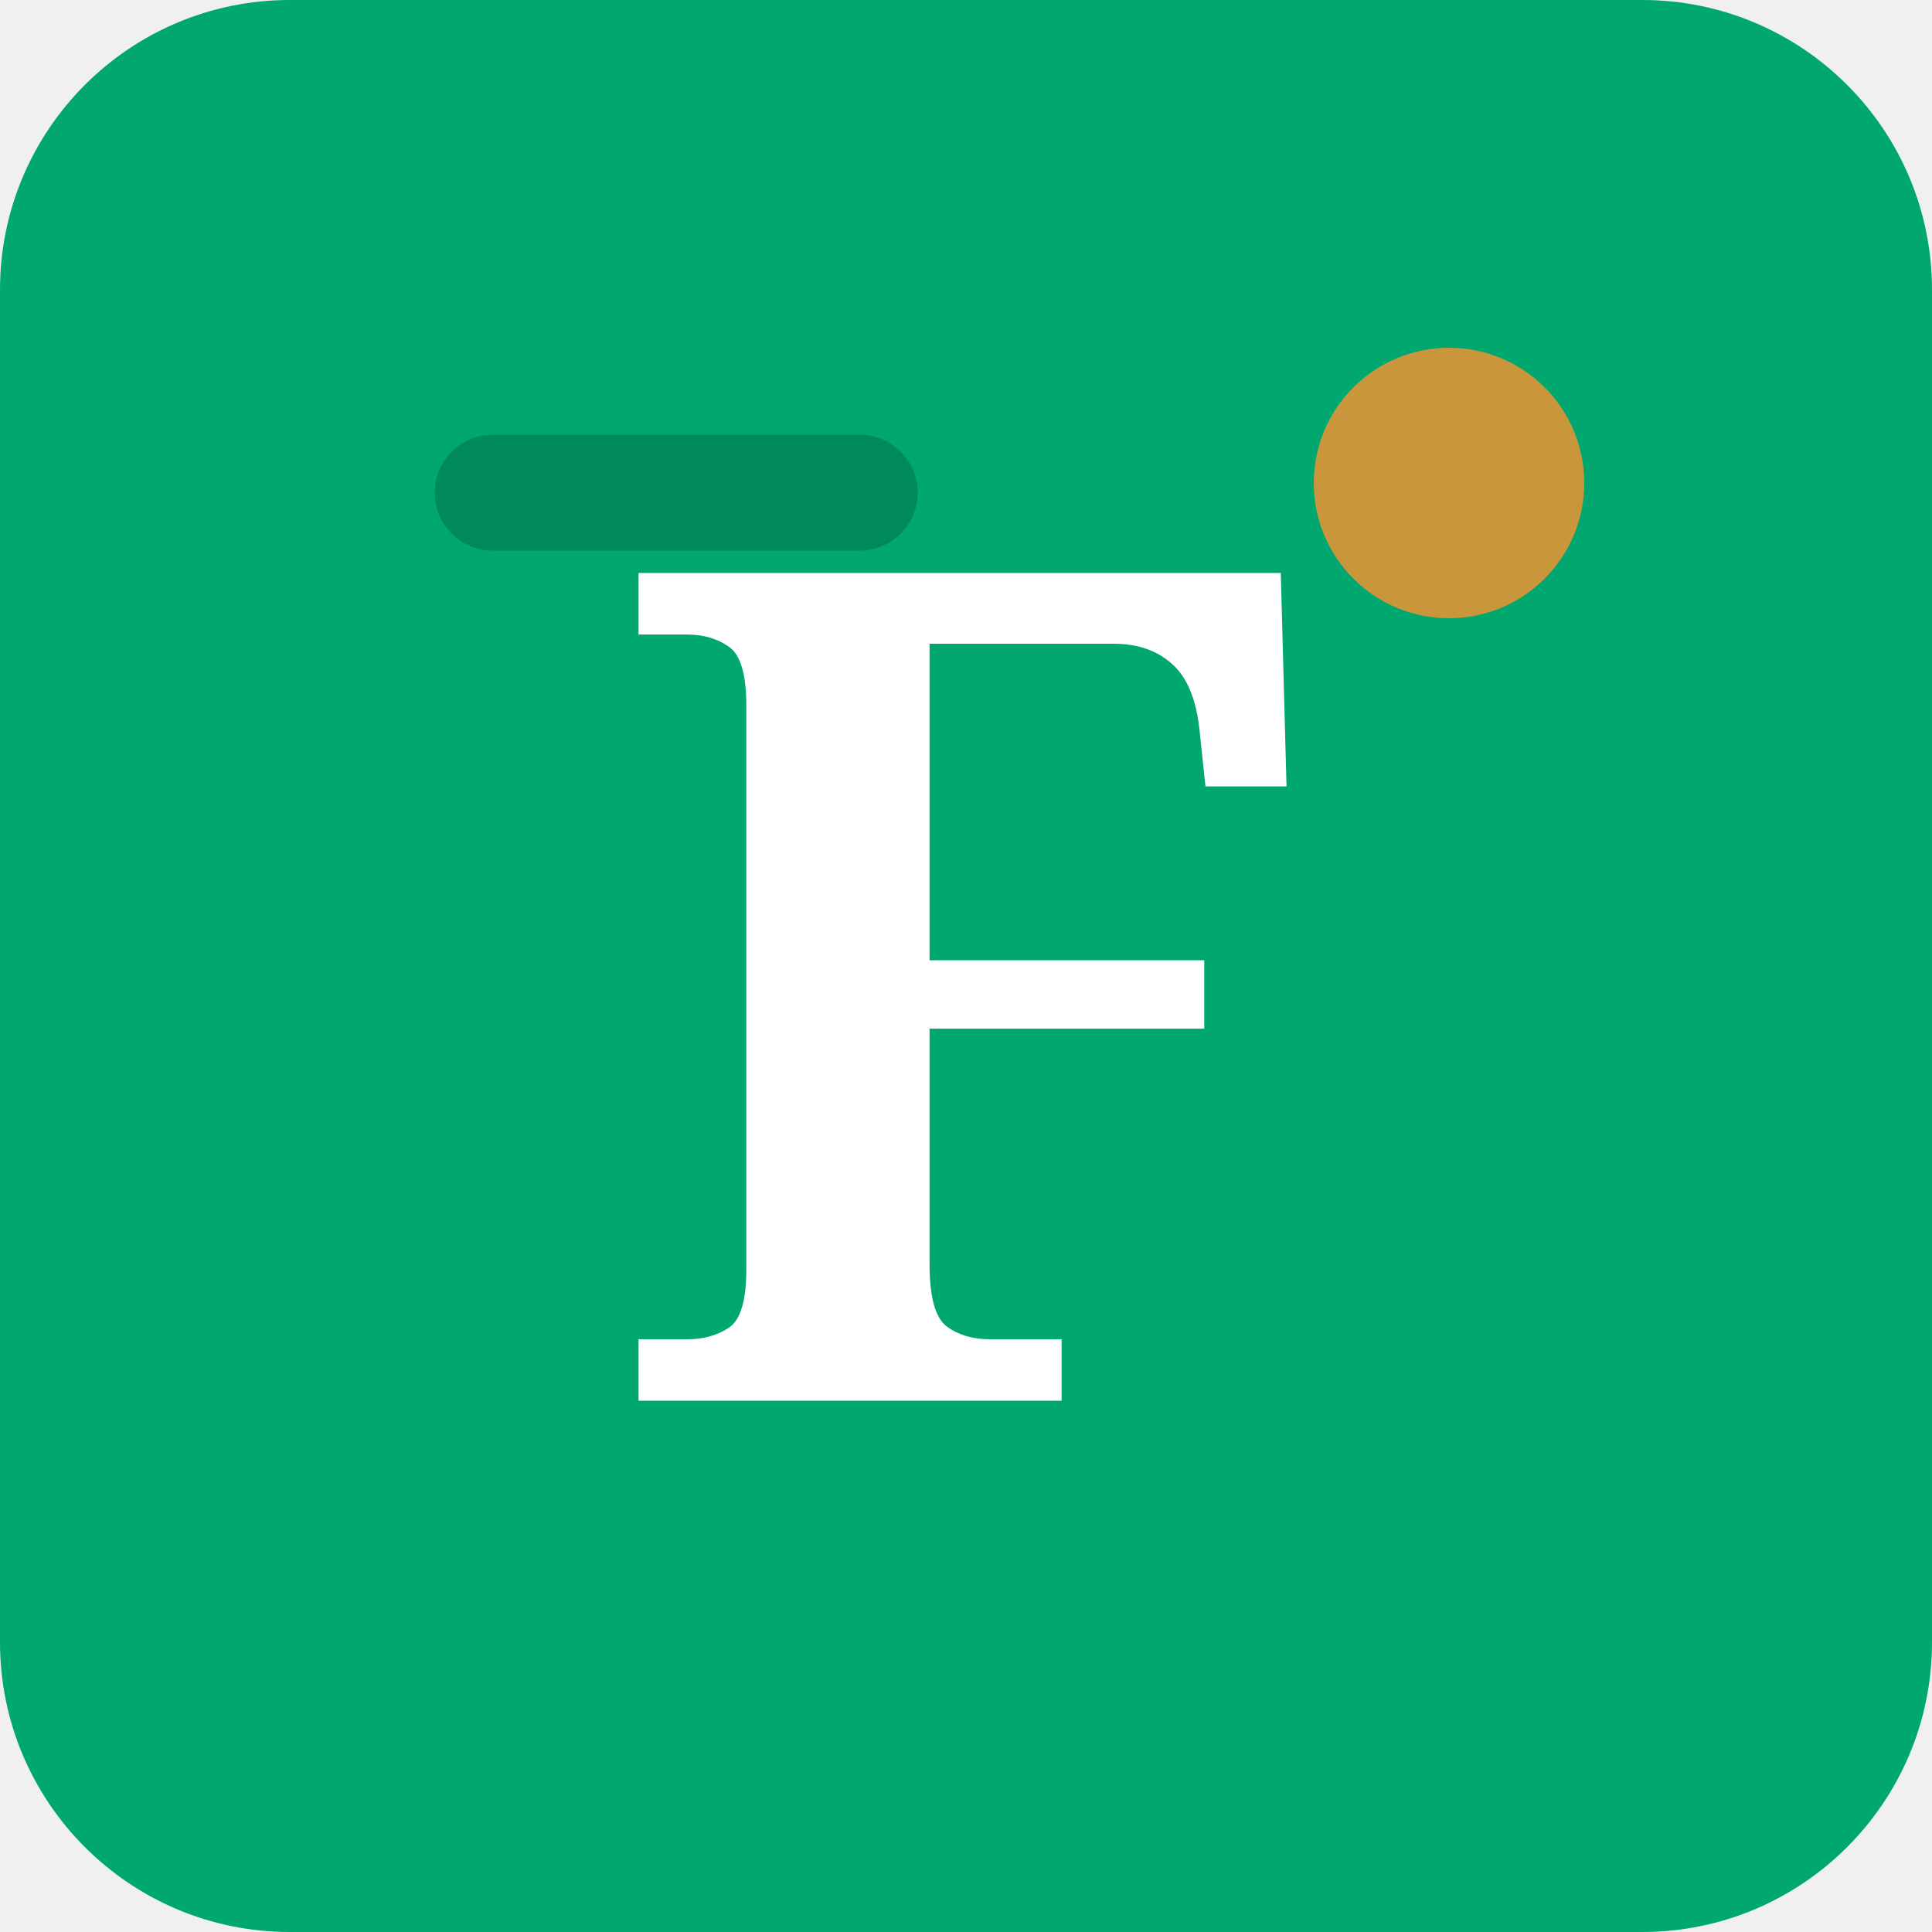
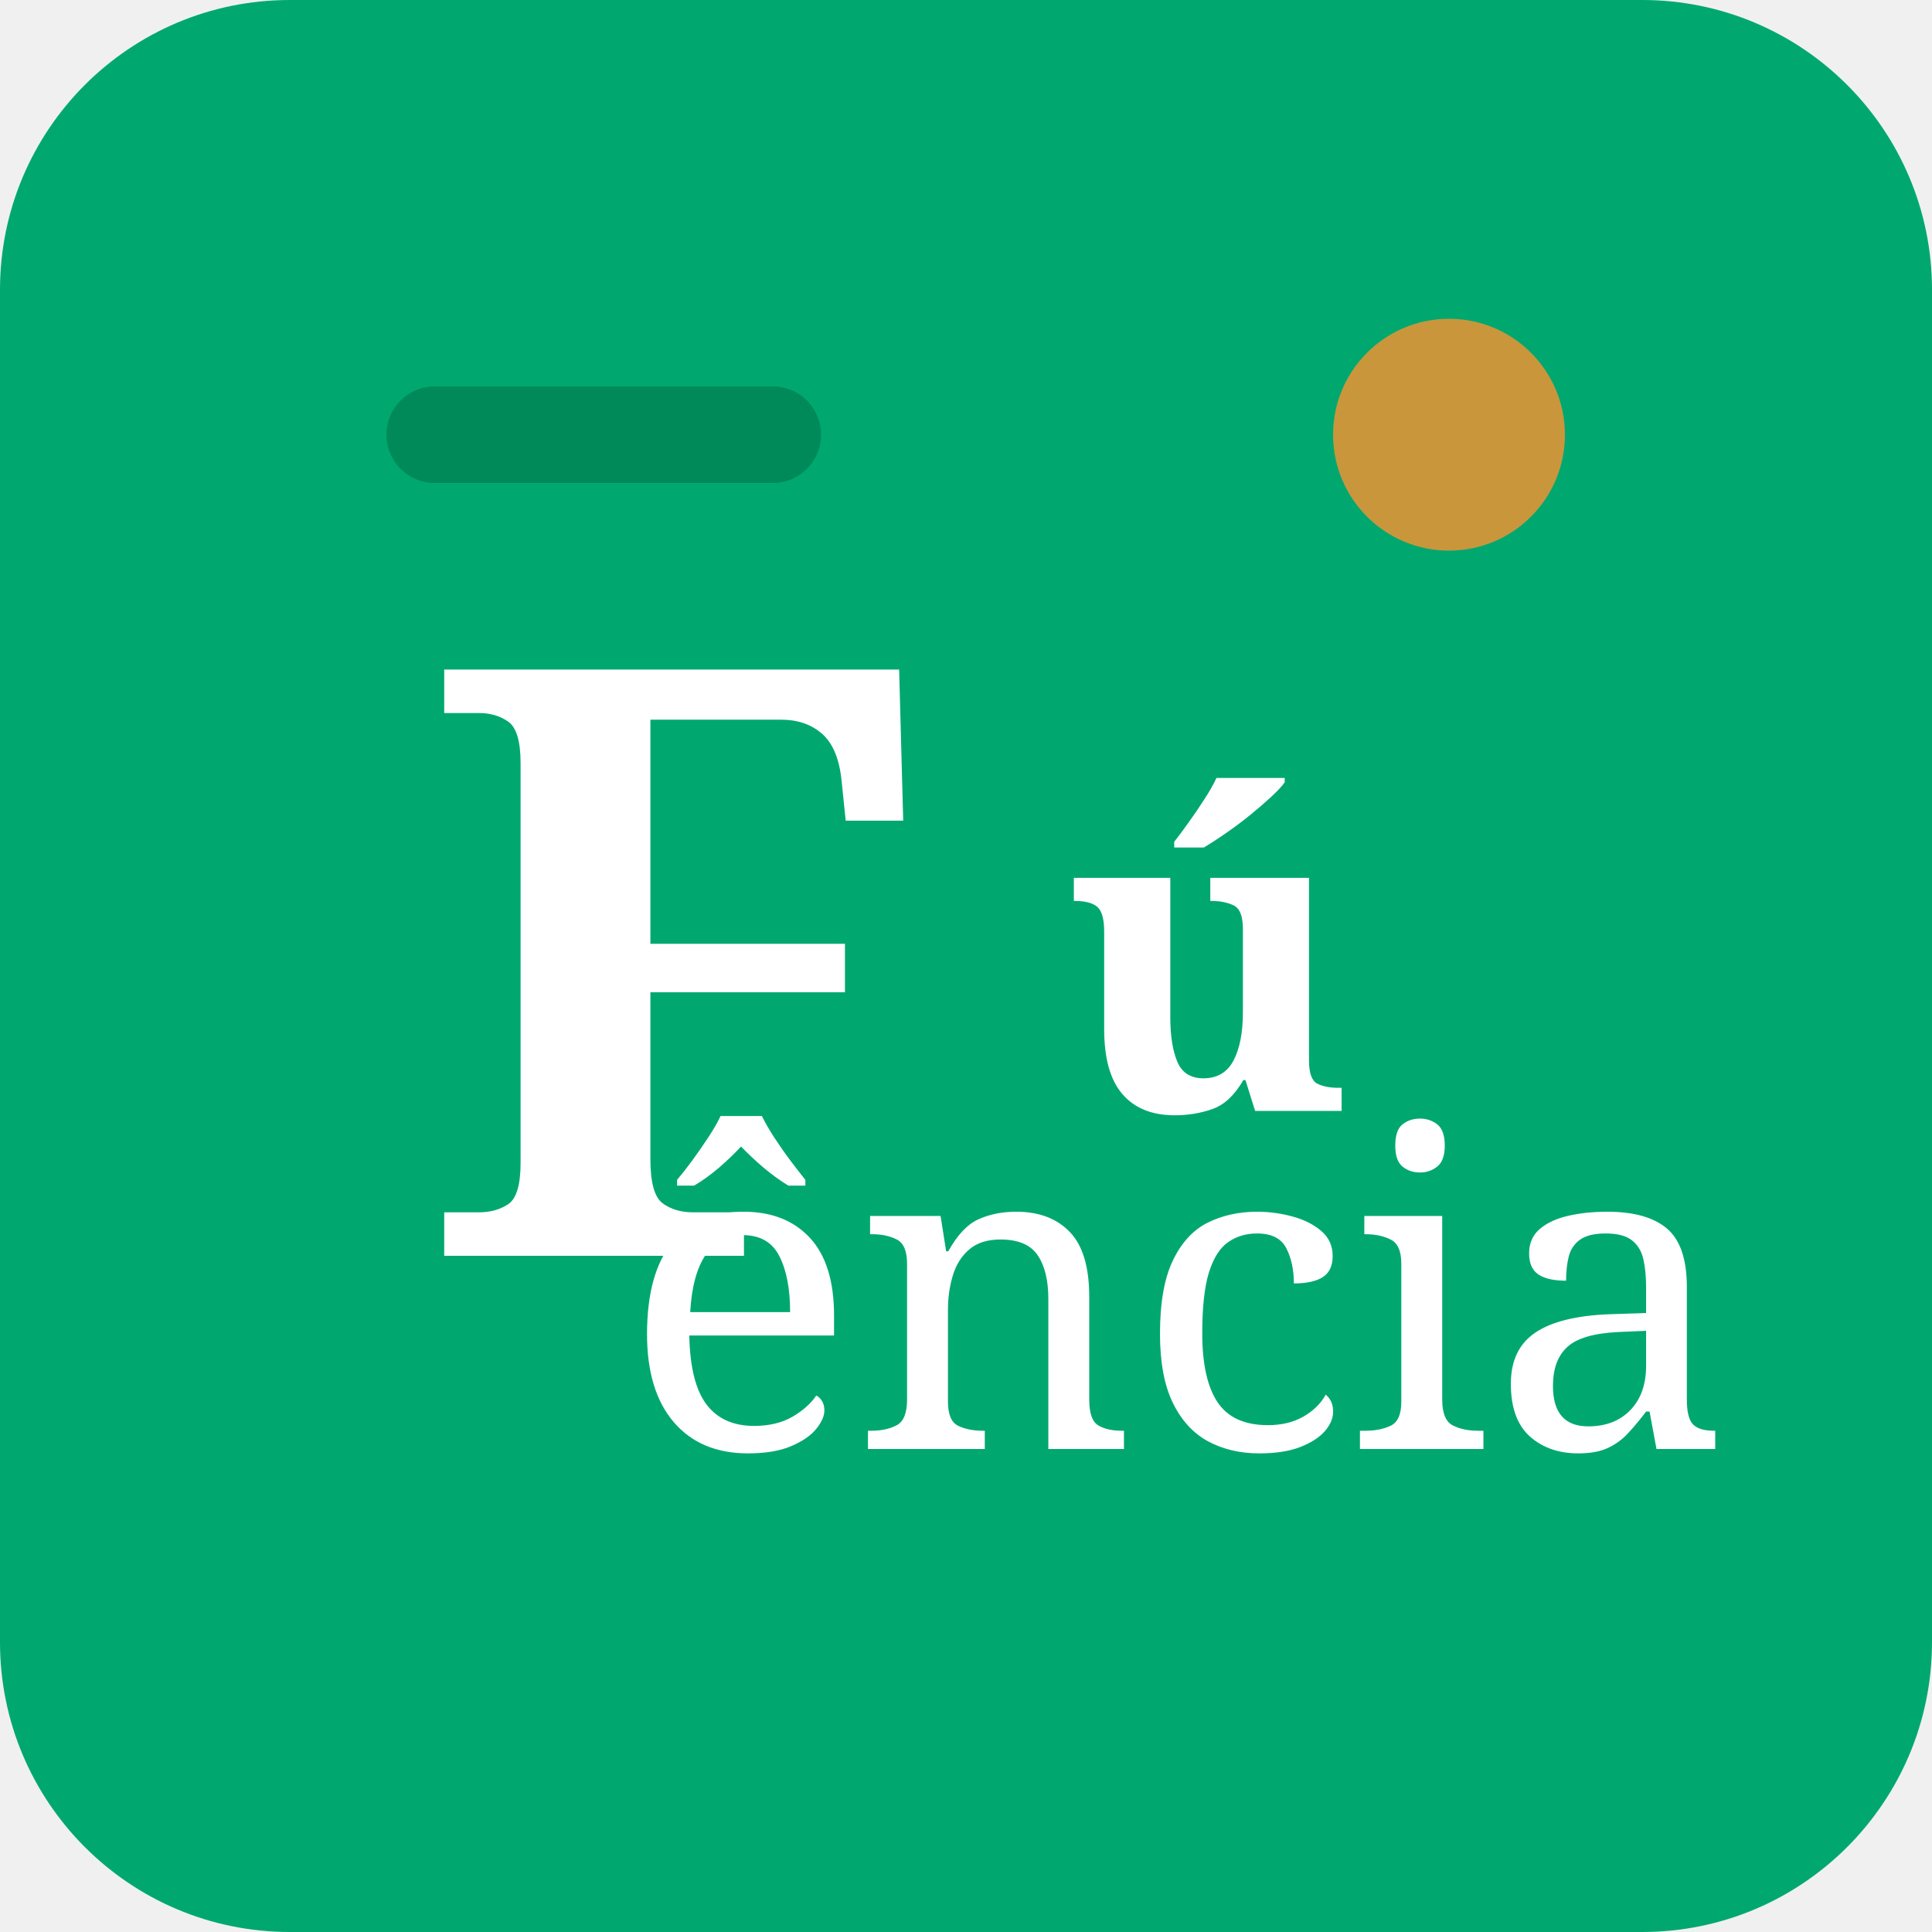
<svg xmlns="http://www.w3.org/2000/svg" viewBox="0 0 200 200" width="200" height="200">
  <rect width="200" height="200" rx="30" fill="#00a870" />
-   <text x="100" y="145" font-family="Georgia, serif" font-size="120" font-weight="bold" fill="white" text-anchor="middle">F</text>
-   <rect x="45" y="45" width="50" height="12" rx="6" fill="#008a5a" />
-   <circle cx="150" cy="50" r="14" fill="#c9963c" />
+   <text x="70" y="130" font-family="Georgia, serif" font-size="85" font-weight="bold" fill="white" text-anchor="middle">F</text>
+   <text x="125" y="115" font-family="Georgia, serif" font-size="45" font-weight="bold" fill="white" text-anchor="middle">ú</text>
+   <text x="122" y="150" font-family="Georgia, serif" font-size="45" fill="white" text-anchor="middle">ência</text>
+   <rect x="40" y="40" width="45" height="10" rx="5" fill="#008a5a" />
+   <circle cx="150" cy="45" r="12" fill="#c9963c" />
</svg>
